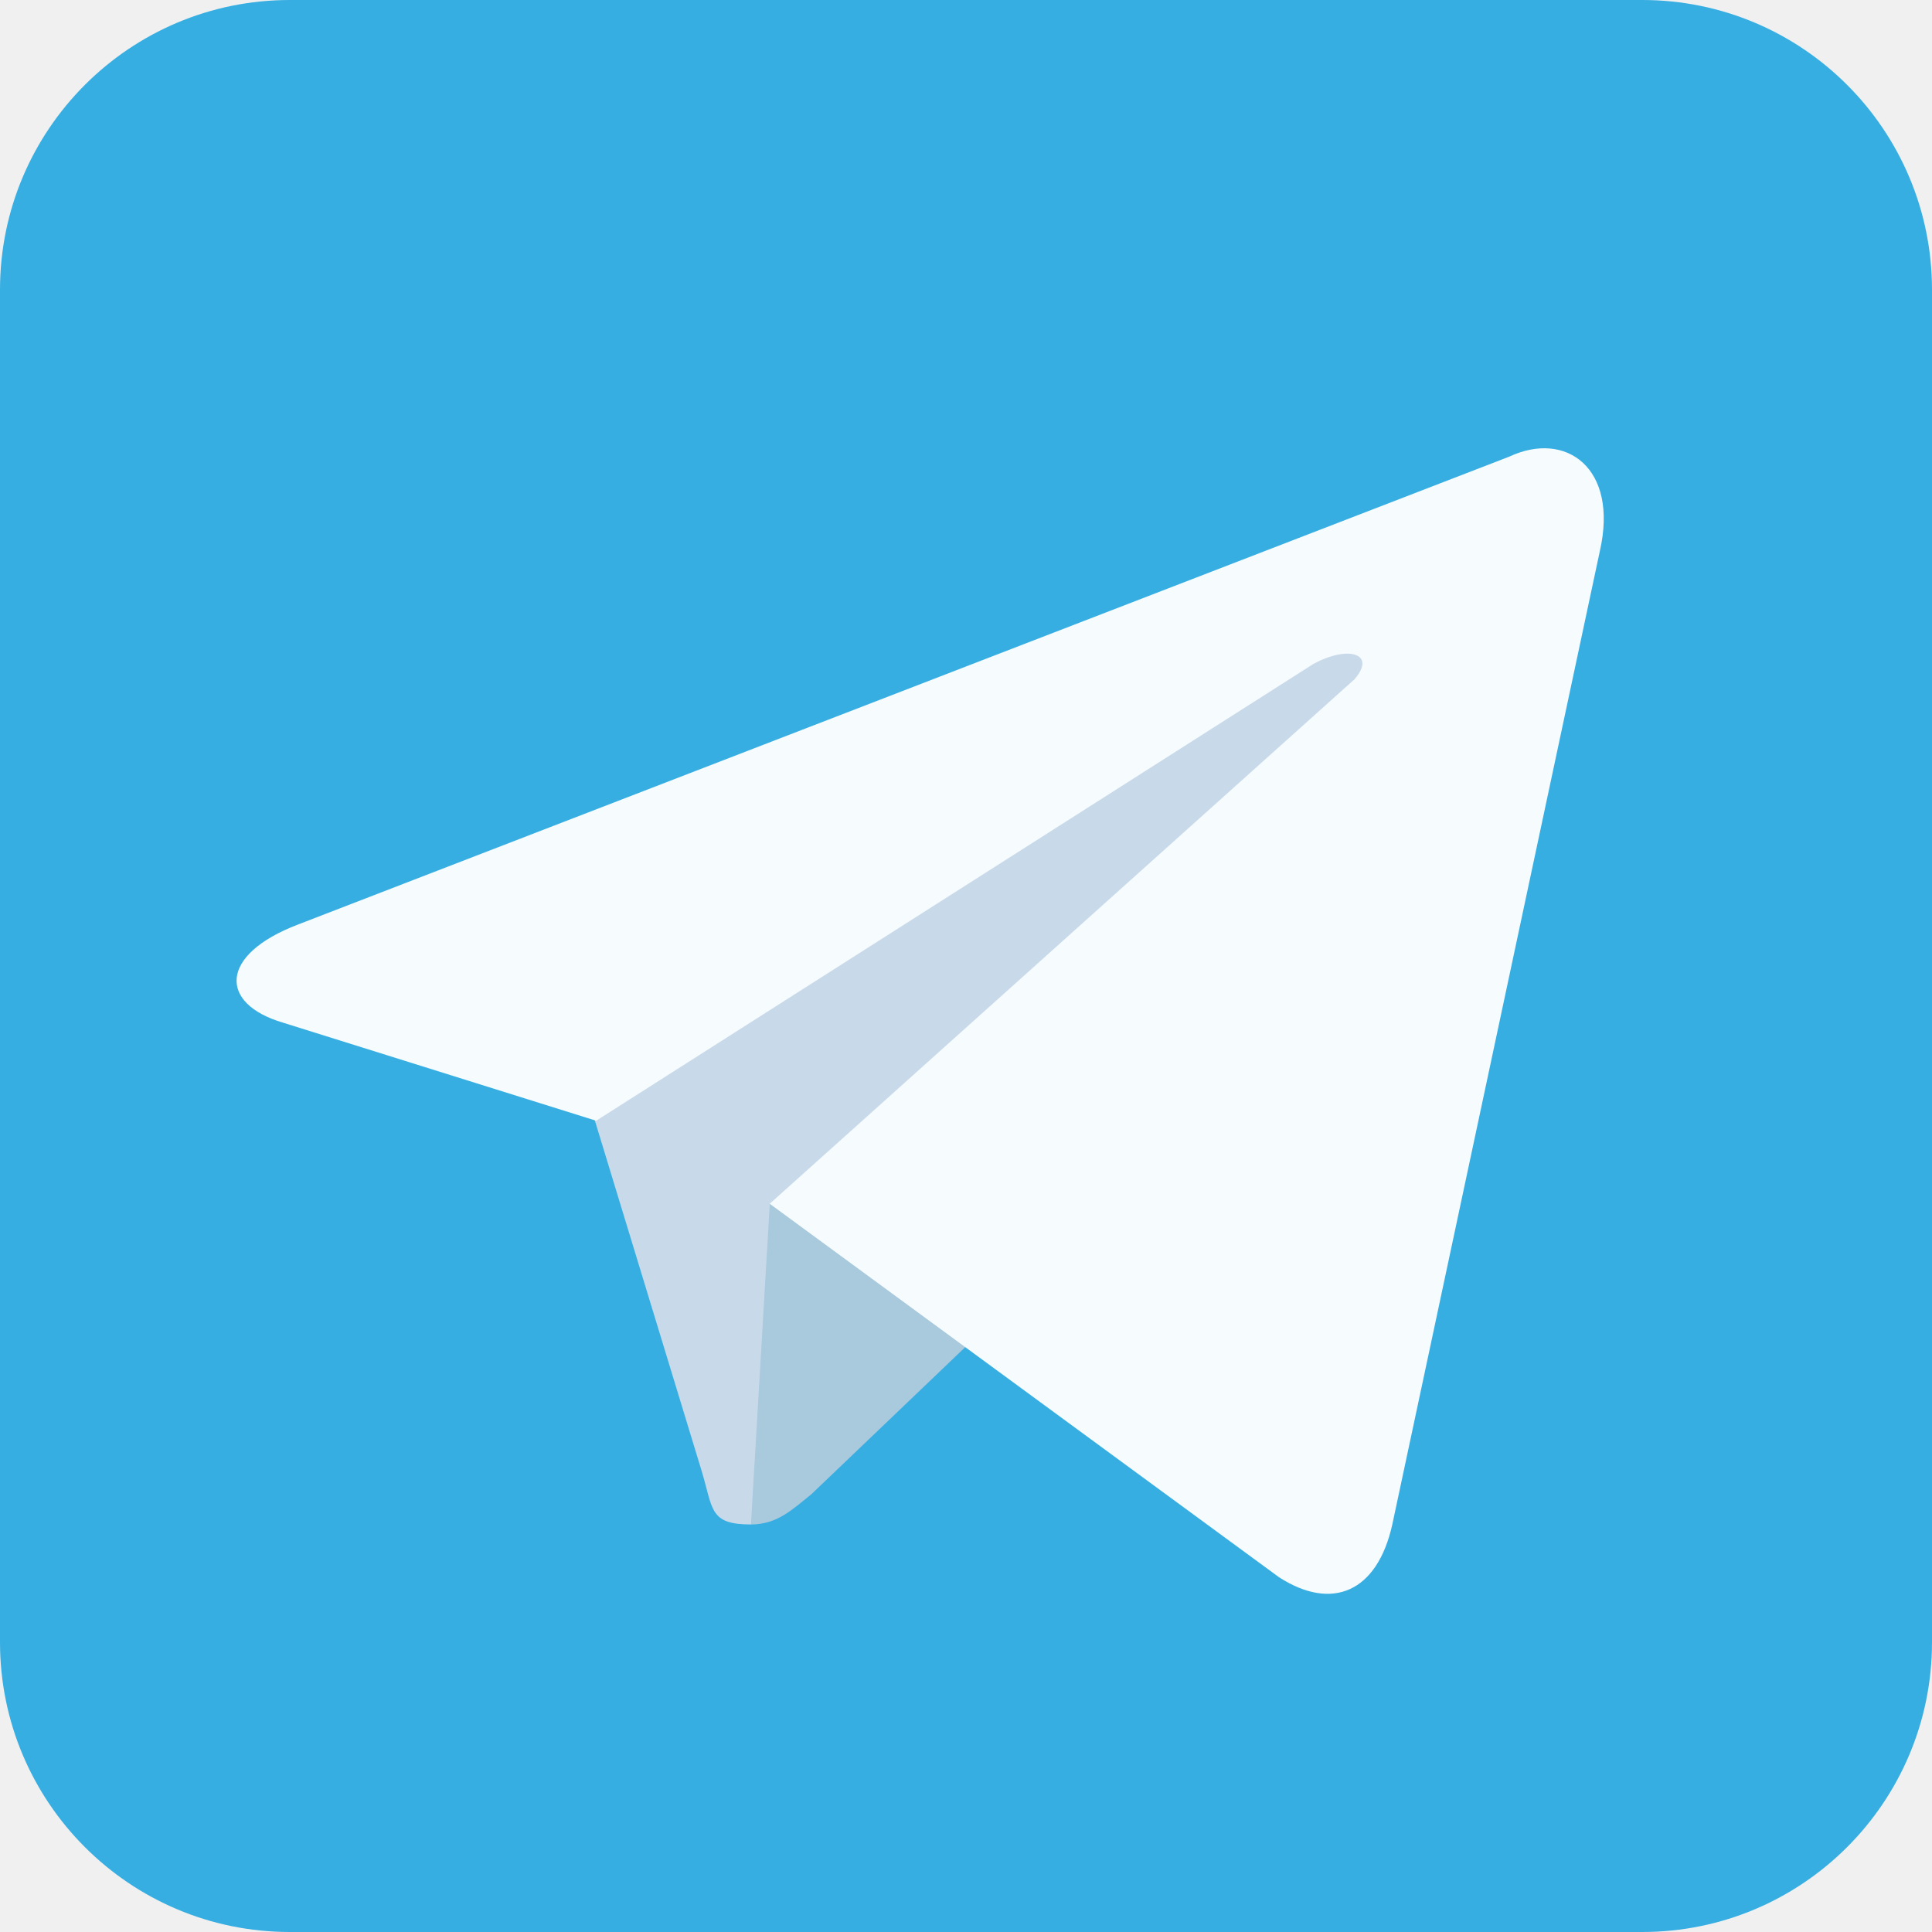
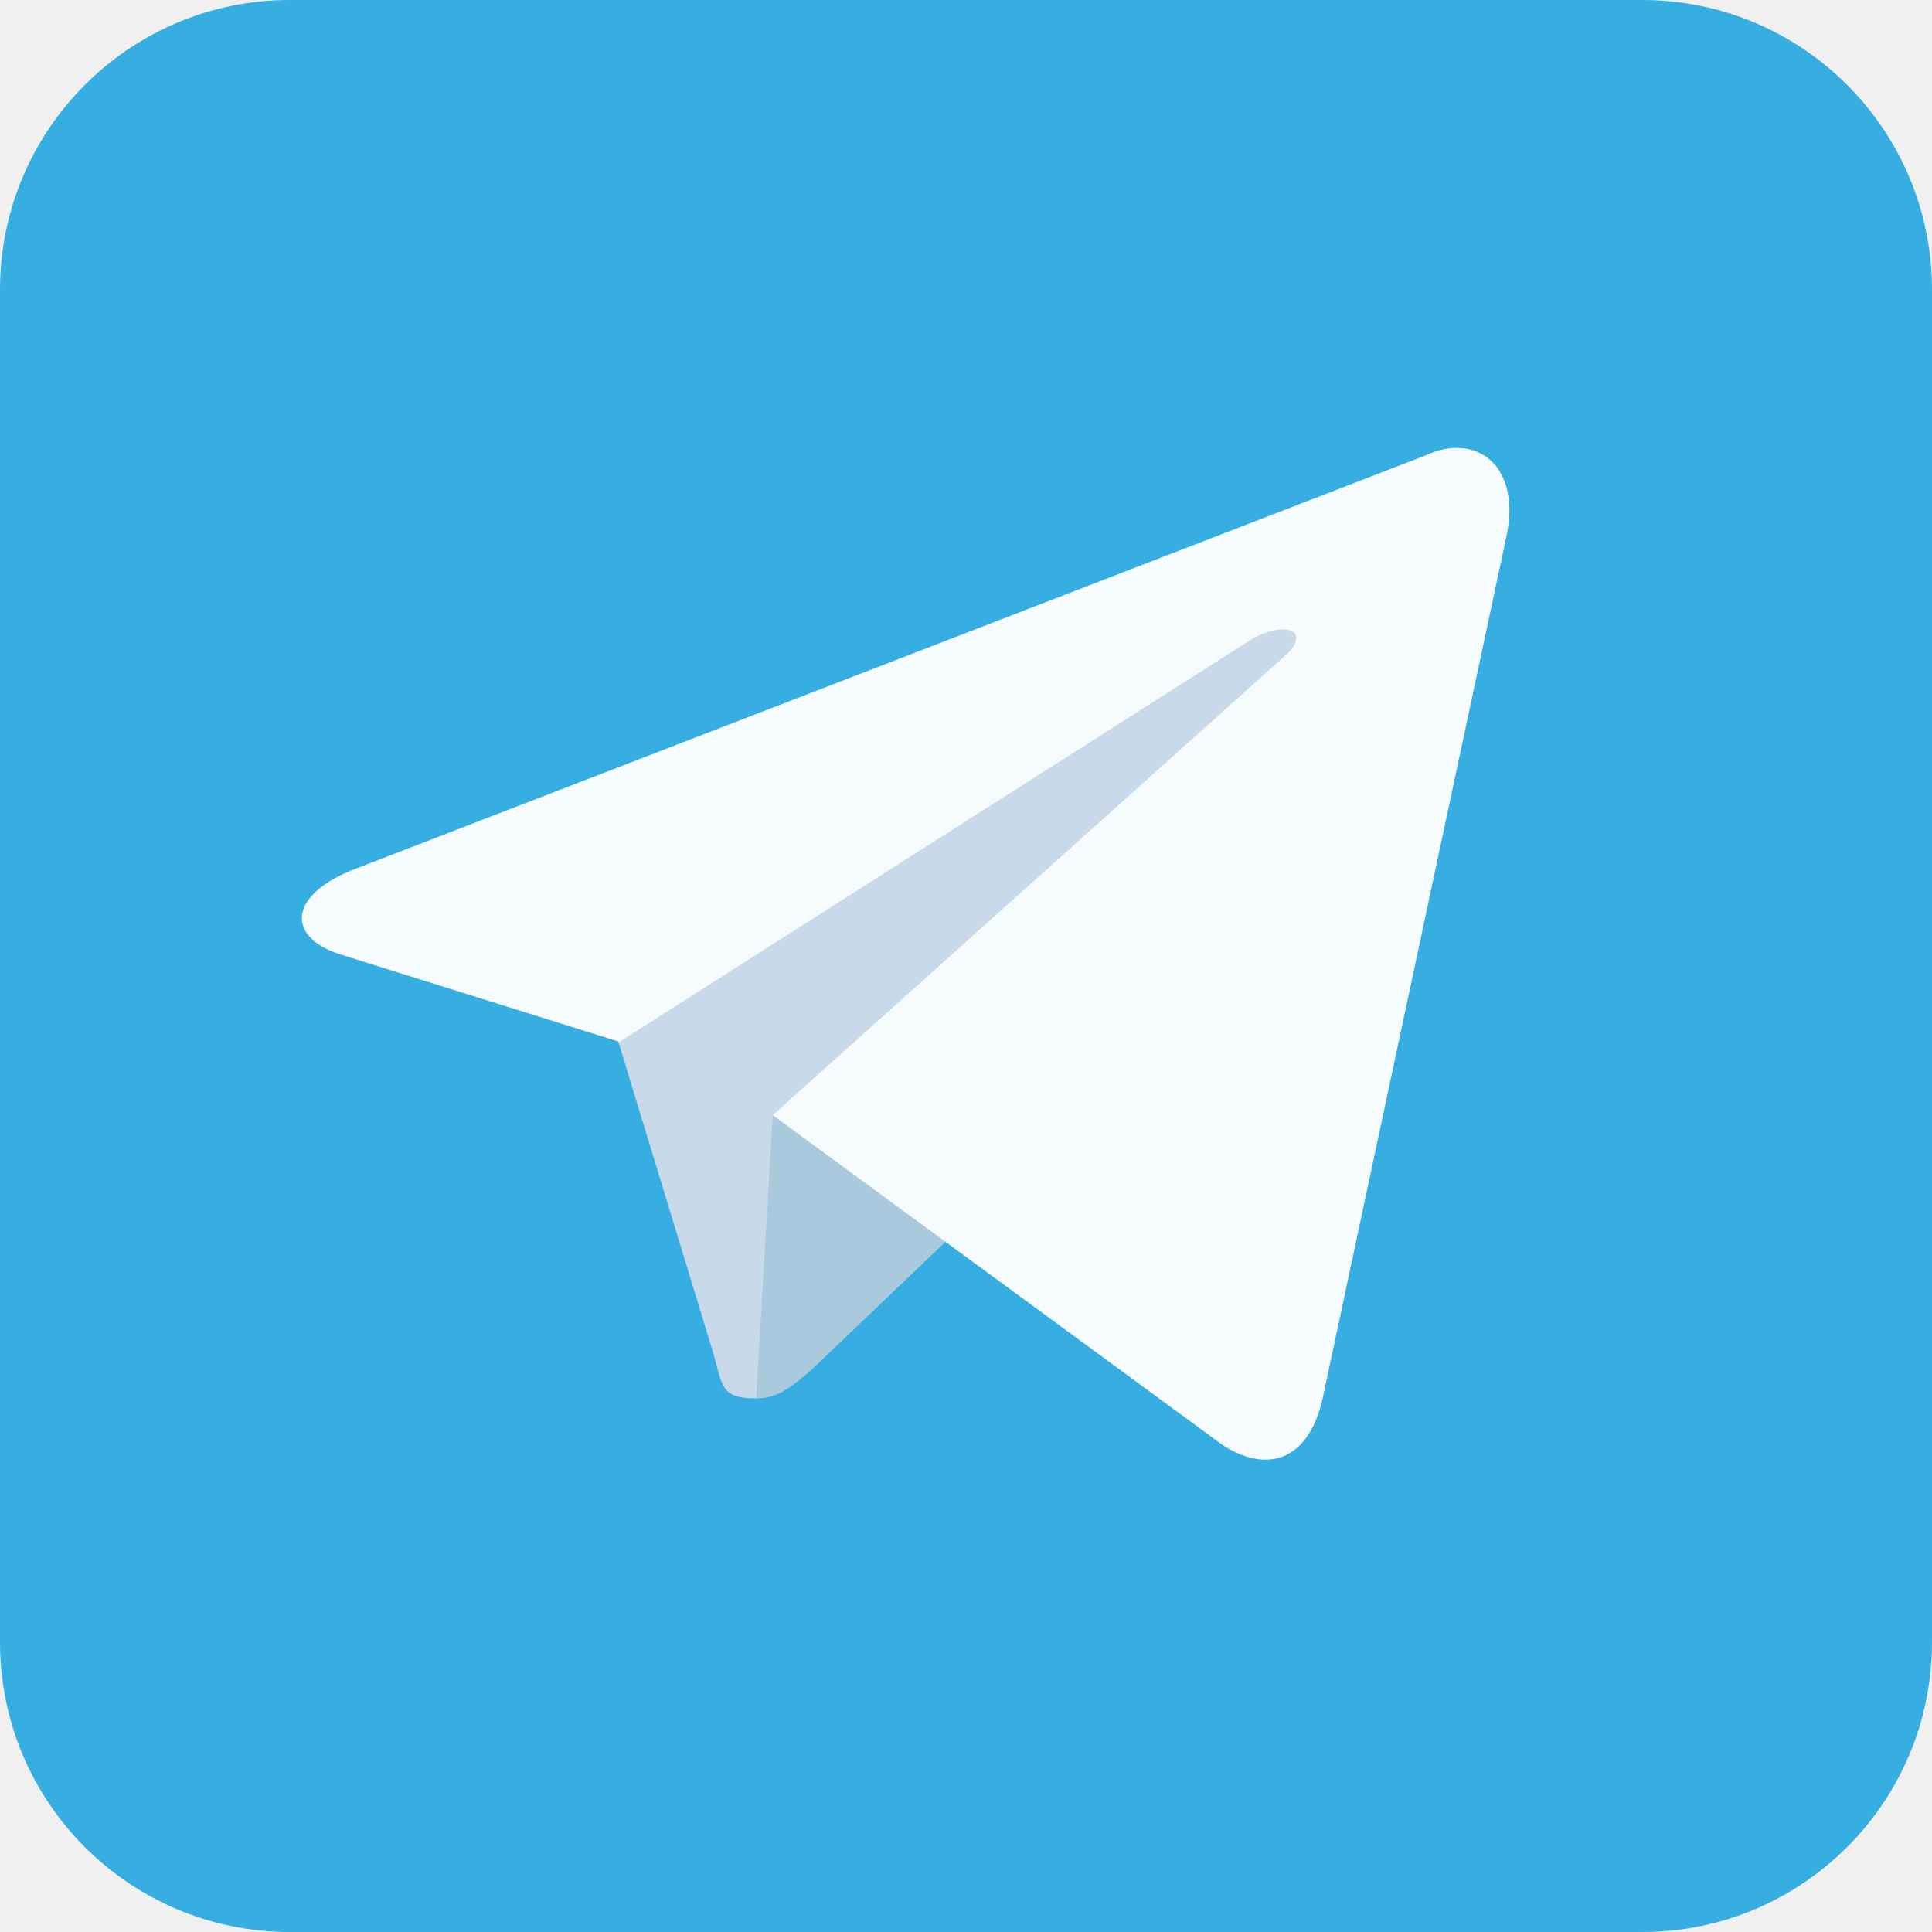
<svg xmlns="http://www.w3.org/2000/svg" width="32" height="32" viewBox="0 0 32 32" fill="none">
-   <g clip-path="url(#clip0_1284_4816)">
+   <g clip-path="url(#clip0_1513_7006)">
    <path d="M27.2 0H4.8C2.149 0 0 2.149 0 4.8V27.2C0 29.851 2.149 32 4.8 32H27.2C29.851 32 32 29.851 32 27.2V4.8C32 2.149 29.851 0 27.2 0Z" fill="#37AEE2" />
-     <path d="M12.438 25.25C11.75 25.25 11.812 25 11.625 24.375L9.625 17.812L24.938 8.812" fill="#C8DAEA" />
-     <path d="M12.438 25.25C12.875 25.25 13.125 25 13.438 24.75L16.25 22.062L12.75 19.938" fill="#A9C9DD" />
-     <path d="M12.749 19.938L21.186 26.125C22.061 26.688 22.811 26.375 23.061 25.25L26.499 9.125C26.811 7.75 25.936 7.125 24.999 7.563L4.936 15.313C3.624 15.813 3.624 16.625 4.686 16.938L9.874 18.563L21.749 11C22.311 10.688 22.811 10.813 22.436 11.25" fill="#F6FBFE" />
+     <path d="M12.524 23.162C11.917 23.162 11.972 22.941 11.807 22.389L10.04 16.593L23.564 8.645" fill="#C8DAEA" />
+     <path d="M12.524 23.162C12.911 23.162 13.132 22.941 13.408 22.72L15.892 20.347L12.8 18.47" fill="#A9C9DD" />
+     <path d="M12.799 18.47L20.251 23.935C21.024 24.432 21.686 24.156 21.907 23.162L24.943 8.921C25.219 7.706 24.446 7.154 23.618 7.541L5.899 14.386C4.74 14.827 4.74 15.545 5.678 15.821L10.26 17.256L20.748 10.577C21.245 10.301 21.686 10.411 21.355 10.798" fill="#F6FBFE" />
  </g>
  <defs>
-     <clipPath id="clip0_1284_4816">
+     <clipPath id="clip0_1513_7006">
      <rect width="32" height="32" fill="white" />
    </clipPath>
  </defs>
</svg>
